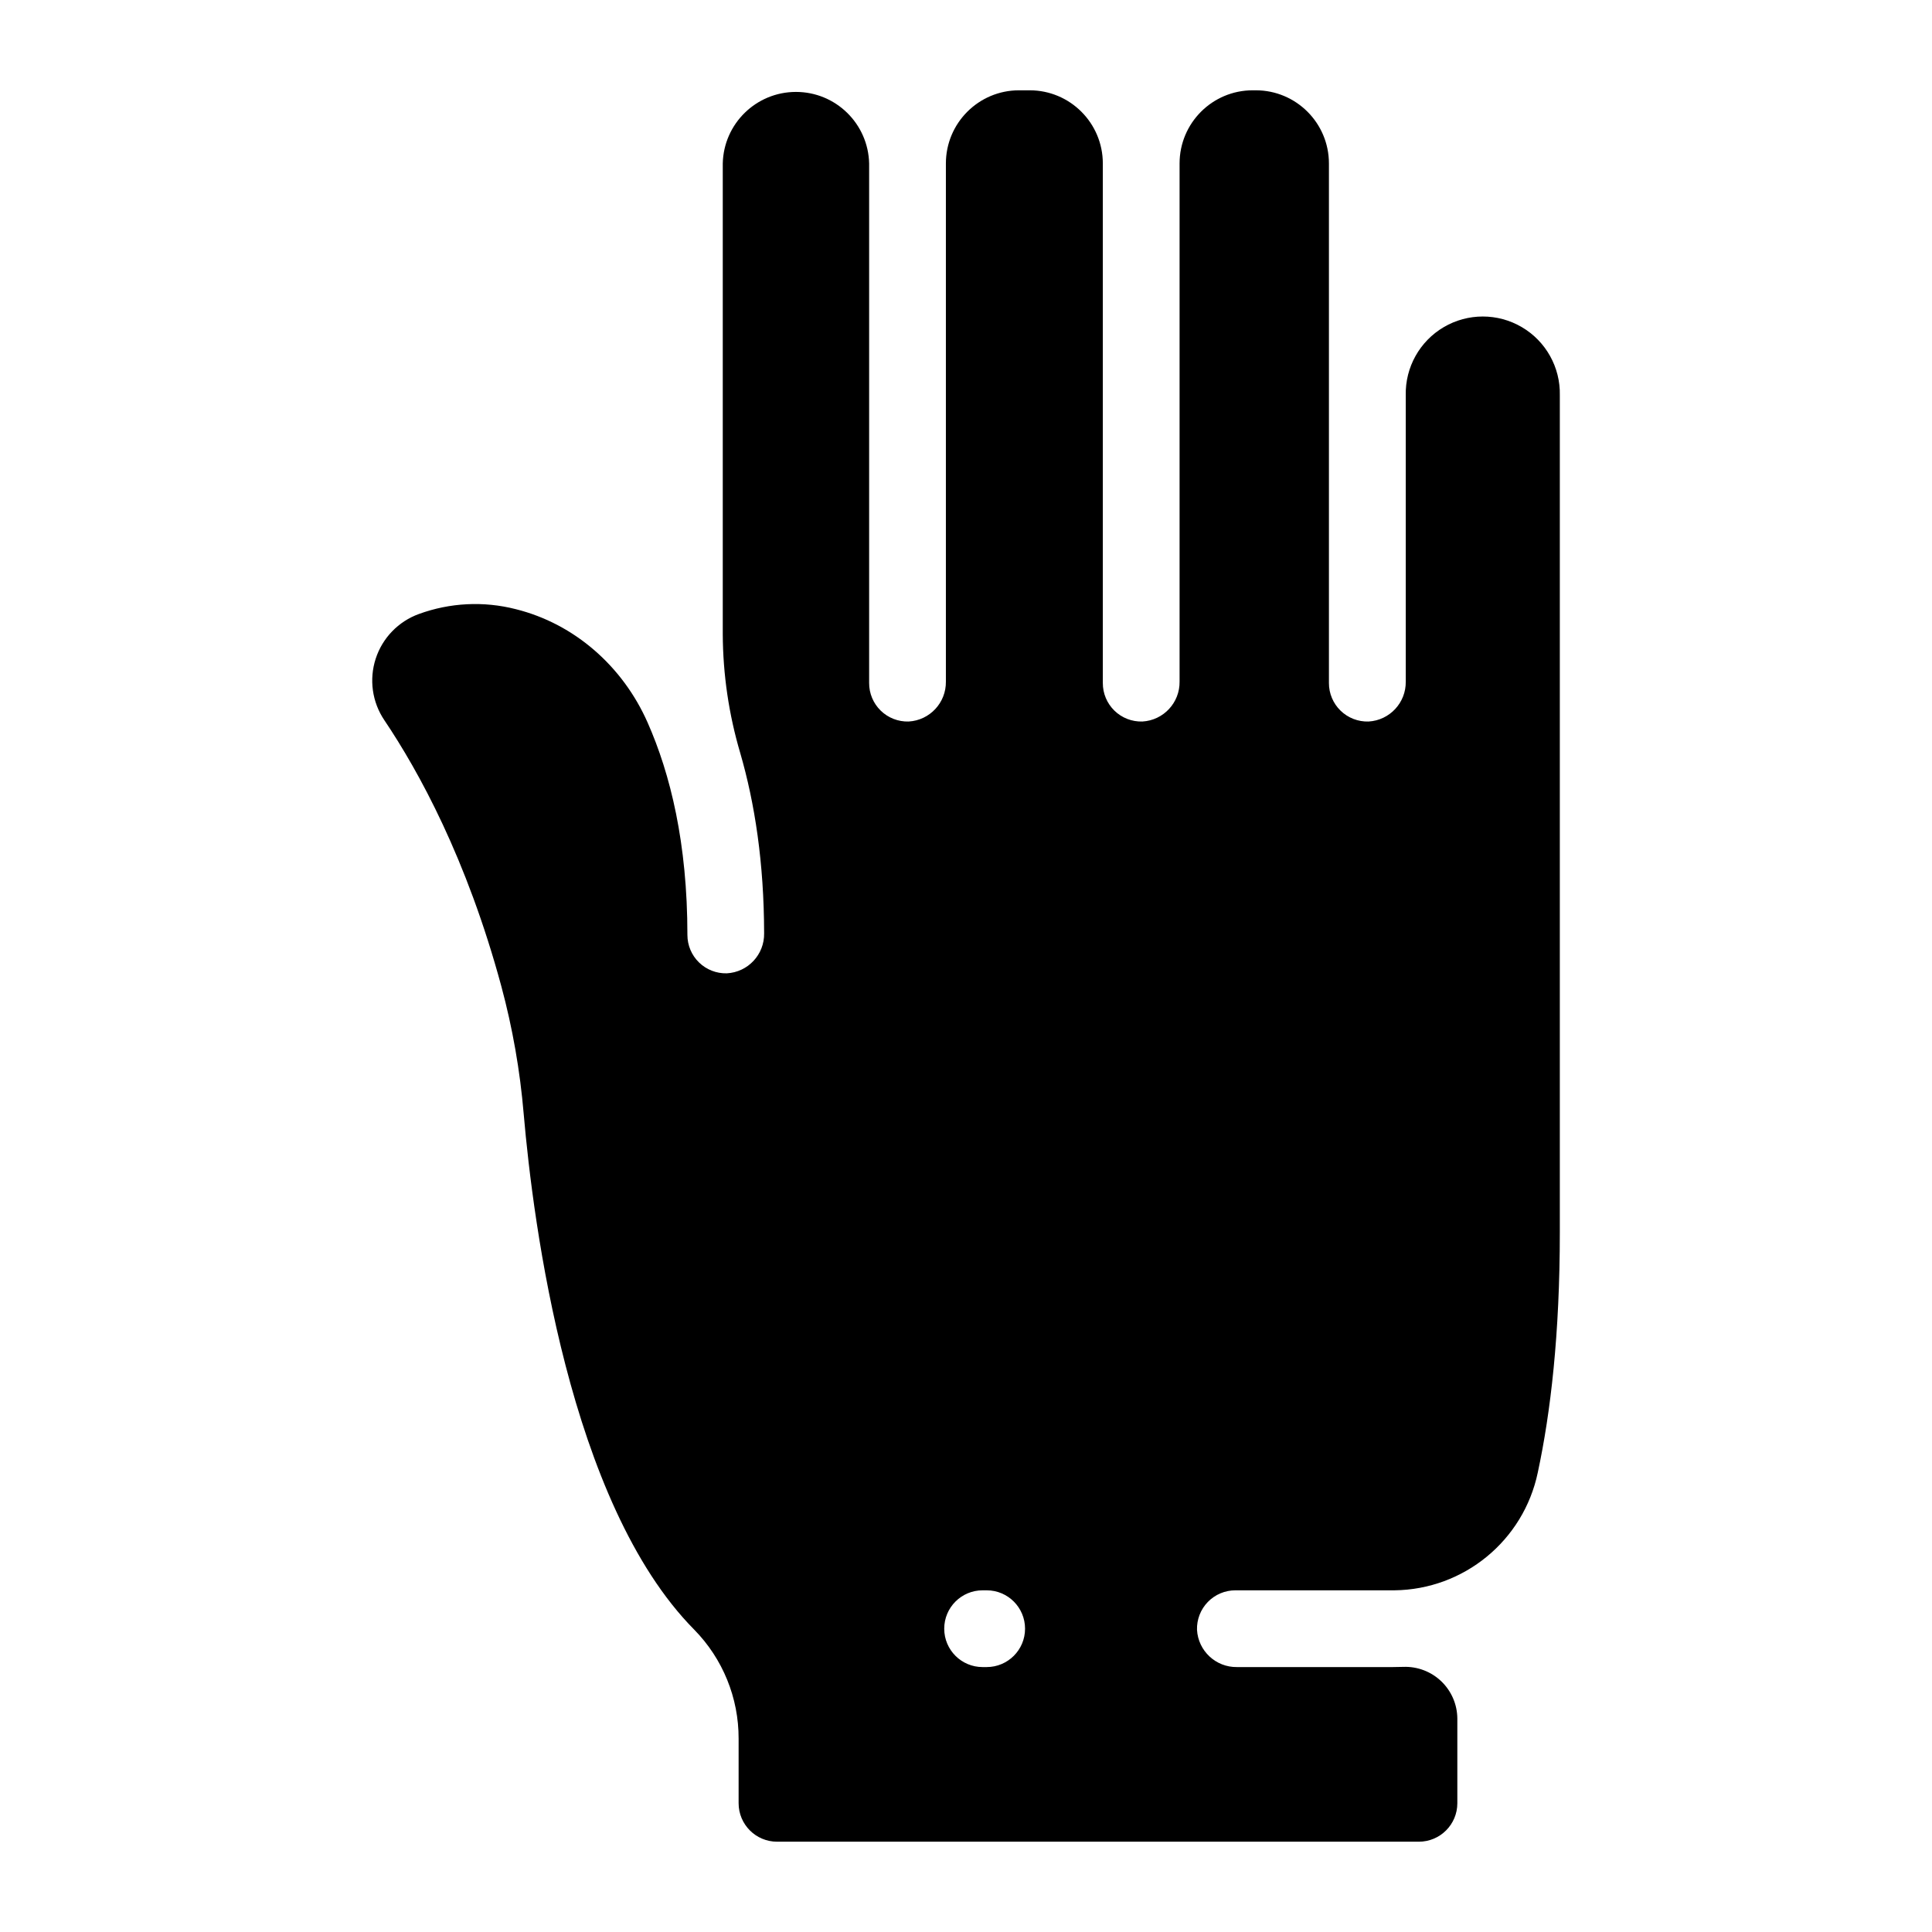
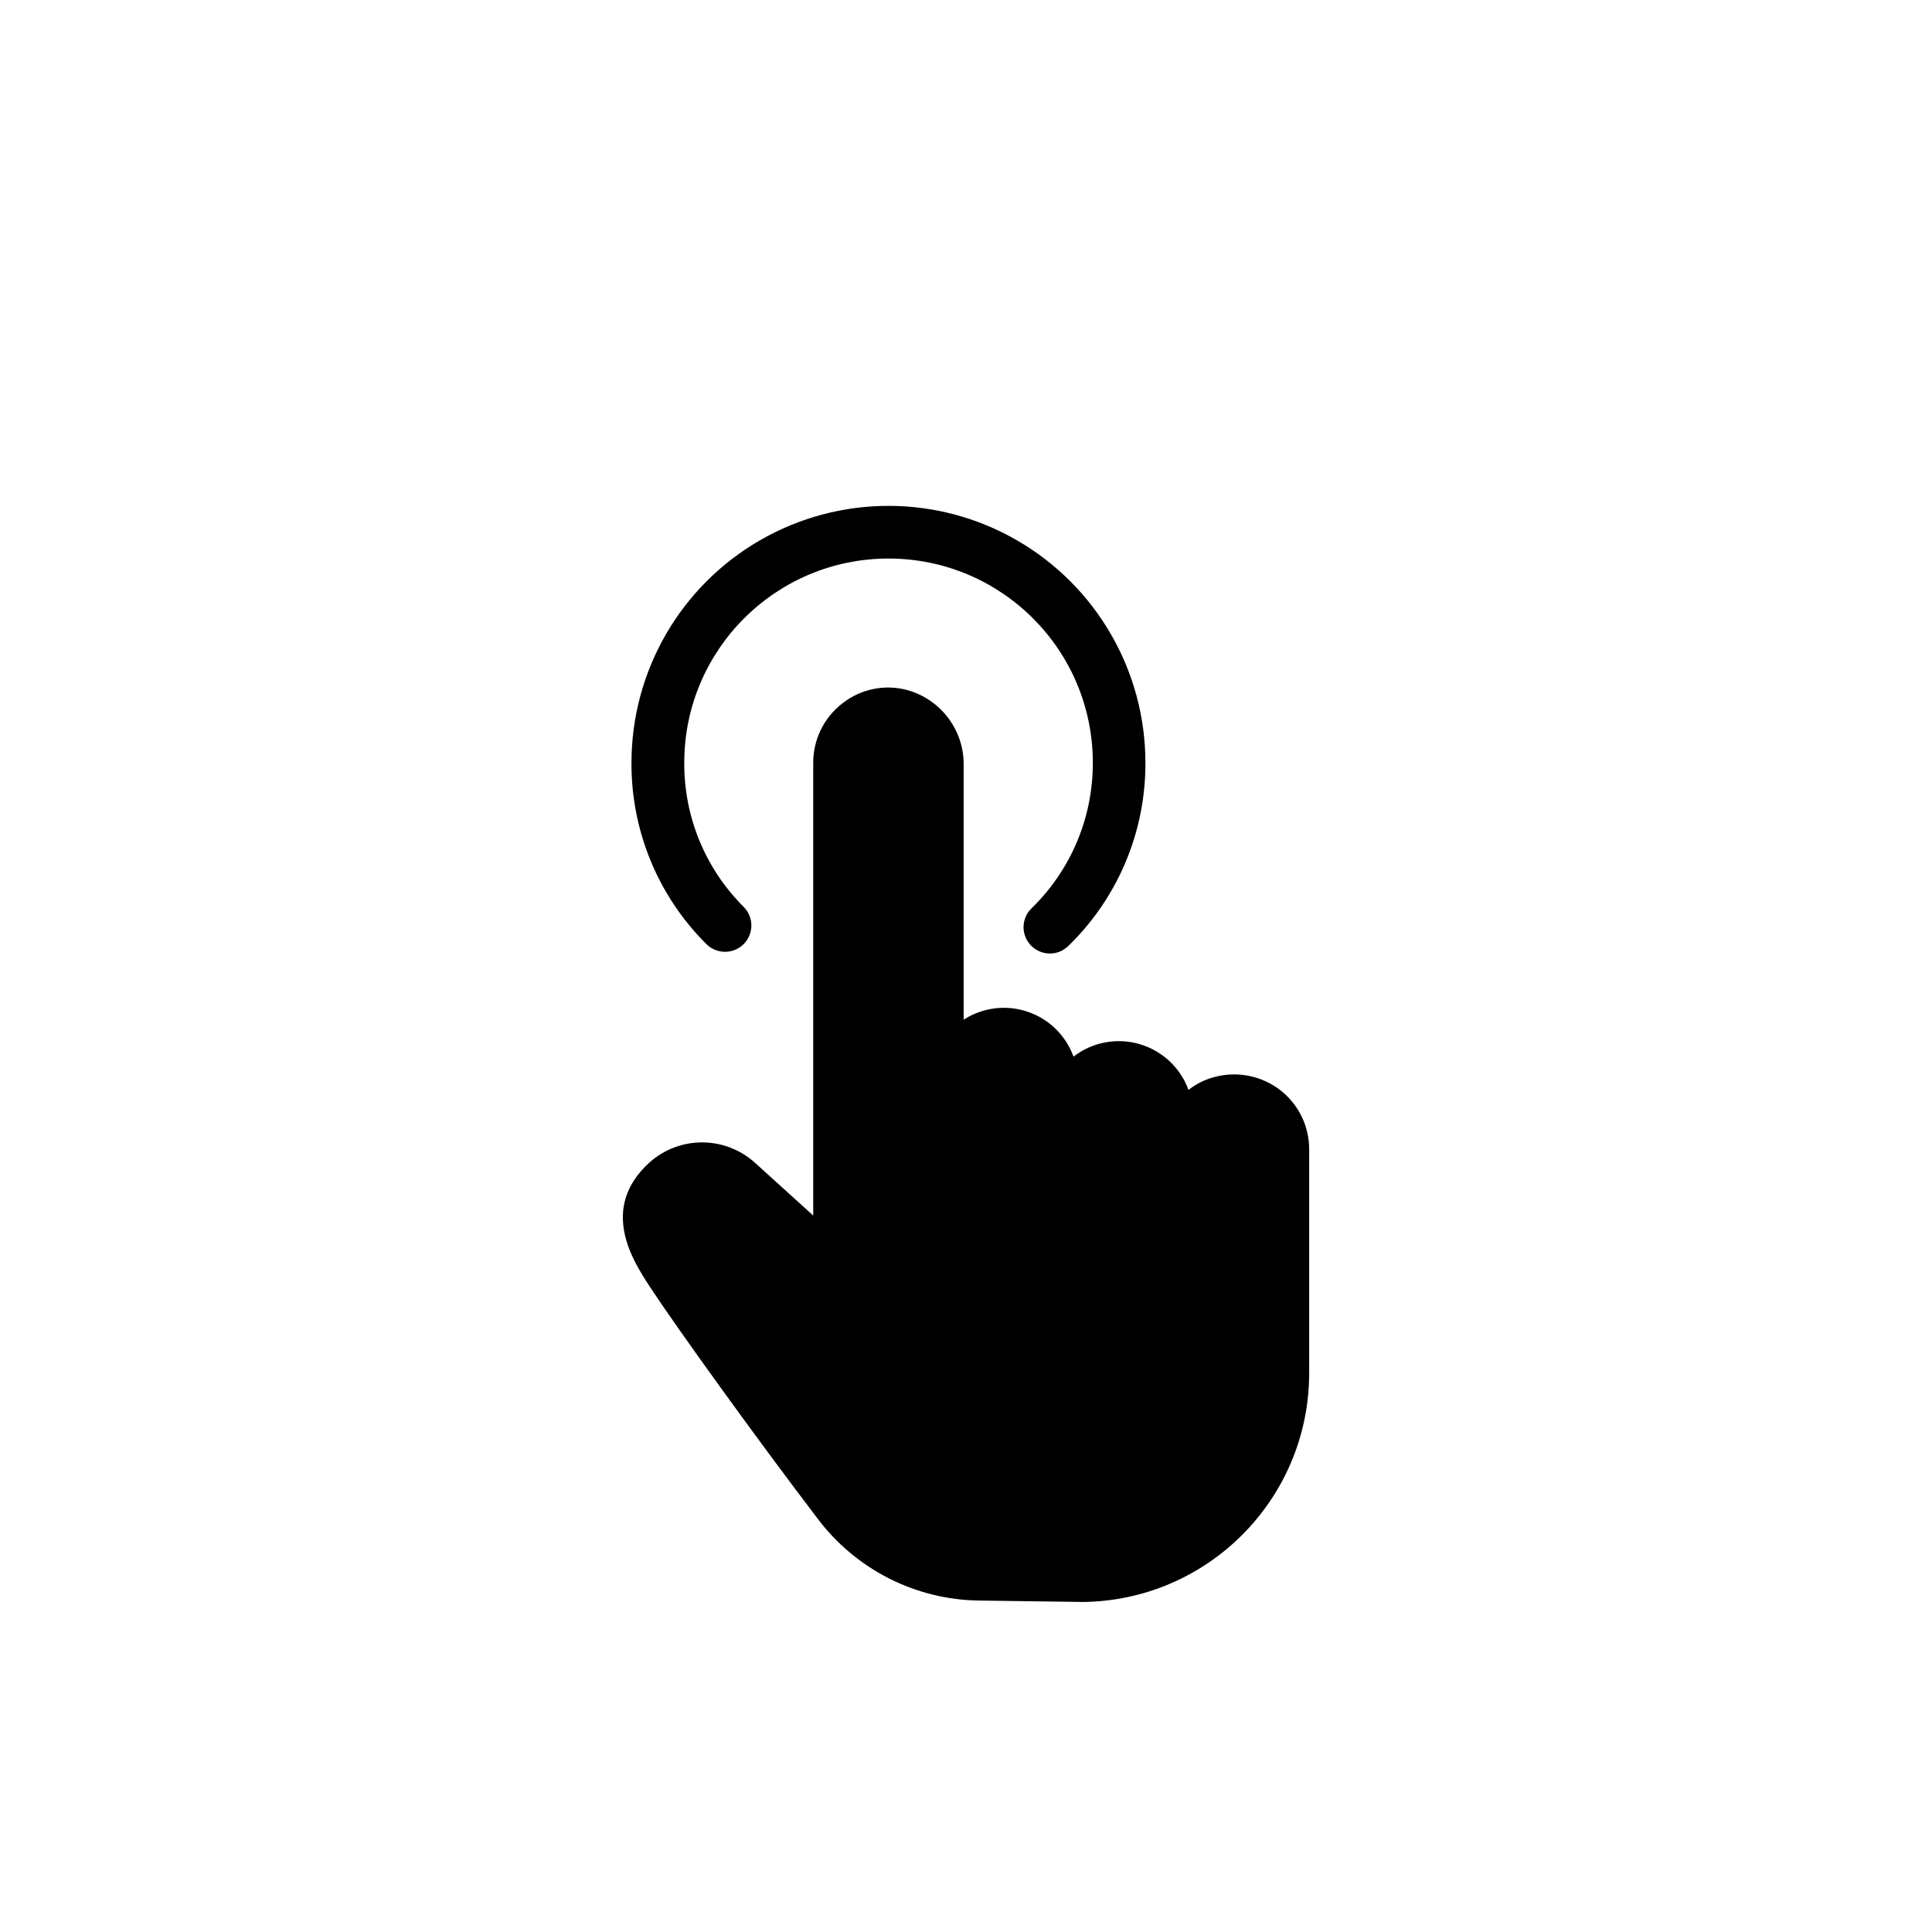
- <svg xmlns="http://www.w3.org/2000/svg" viewBox="0 0 512 512" x="0px" y="0px">
-   <path d="M327.39,421.45h42.14a39.26,39.26,0,0,0,38-31.22c3.41-15.9,5.84-36.68,5.84-63.62V104.75a20.42,20.42,0,1,0-40.83,0v75.87a10.45,10.45,0,0,1-9.85,10.59A10.18,10.18,0,0,1,352.18,181V43.32a19.39,19.39,0,0,0-19.39-19.39H332A19.39,19.39,0,0,0,312.6,43.32v137.3a10.45,10.45,0,0,1-9.86,10.59A10.17,10.17,0,0,1,292.26,181V43.32a19.39,19.39,0,0,0-19.39-19.39h-2.81a19.39,19.39,0,0,0-19.39,19.39v137.3a10.46,10.46,0,0,1-9.86,10.59A10.17,10.17,0,0,1,230.33,181V43.32a19.4,19.4,0,0,0-38.79,0V168.09a112.85,112.85,0,0,0,4.64,31.5c3.84,13.24,6.29,29,6.32,47.74a10.44,10.44,0,0,1-9.89,10.61,10.17,10.17,0,0,1-10.44-10.16c0-24.32-4.51-42.67-10.57-56.35-6.53-14.75-19.26-26.1-34.93-30A43.42,43.42,0,0,0,111,162.72a18.77,18.77,0,0,0-9.15,28.13c9.12,13.54,21.85,36.68,31,70.49a192,192,0,0,1,5.93,33.81c2.5,29,12,103.17,45.2,136.73a41.05,41.05,0,0,1,11.76,28.87v17.12a10.2,10.2,0,0,0,10.2,10.2H376a10.2,10.2,0,0,0,10.21-10.2V455.46a13.8,13.8,0,0,0-14.32-13.72c-.93,0-1.87.05-2.83.05H327.82a10.47,10.47,0,0,1-10.6-9.86A10.17,10.17,0,0,1,327.39,421.45Zm-65.91,20.34H260.4a10.17,10.17,0,1,1,0-20.34h1.08a10.17,10.17,0,0,1,0,20.34Z" />
+ <svg xmlns="http://www.w3.org/2000/svg" version="1.1" viewBox="-5.0 -10.0 110.0 110.0">
+   <path d="m31.996 63.258c1.656 2.516 6.129 8.707 9.566 13.219 2.18 2.887 5.57 4.606 9.184 4.652l5.769 0.078 0.004 0.004c7.188-0.008 13.012-5.832 13.02-13.02v-12.742c0.004-1.316-0.598-2.562-1.637-3.375-1.059-0.82-2.441-1.102-3.734-0.758-0.547 0.137-1.055 0.391-1.5 0.738-0.461-1.266-1.5-2.234-2.793-2.609s-2.688-0.109-3.754 0.715c-0.438-1.211-1.402-2.152-2.621-2.559-1.215-0.41-2.555-0.242-3.633 0.457v-14.453c0.043-2.004-1.281-3.781-3.215-4.316-1.281-0.344-2.648-0.062-3.691 0.758-1.055 0.812-1.664 2.066-1.66 3.398v25.762l-3.312-3c-1.703-1.543-4.297-1.551-6.012-0.02-2.894 2.637-0.918 5.633 0.02 7.07z" />
+   <path d="m53.762 41.688c-0.551 0.504-0.645 1.34-0.219 1.953 0.422 0.613 1.234 0.824 1.902 0.492 0.176-0.094 0.332-0.215 0.469-0.359 2.766-2.731 4.316-6.457 4.301-10.344 0-5.227-2.789-10.055-7.316-12.668-4.523-2.613-10.102-2.613-14.629 0-4.527 2.613-7.316 7.441-7.316 12.668-0.02 3.883 1.527 7.613 4.285 10.344 0.594 0.566 1.527 0.555 2.106-0.023 0.574-0.582 0.582-1.52 0.008-2.106-2.188-2.172-3.41-5.129-3.394-8.215 0-6.422 5.207-11.629 11.629-11.629 6.426 0 11.633 5.207 11.633 11.629 0.008 3.086-1.223 6.047-3.418 8.215z" />
</svg>
